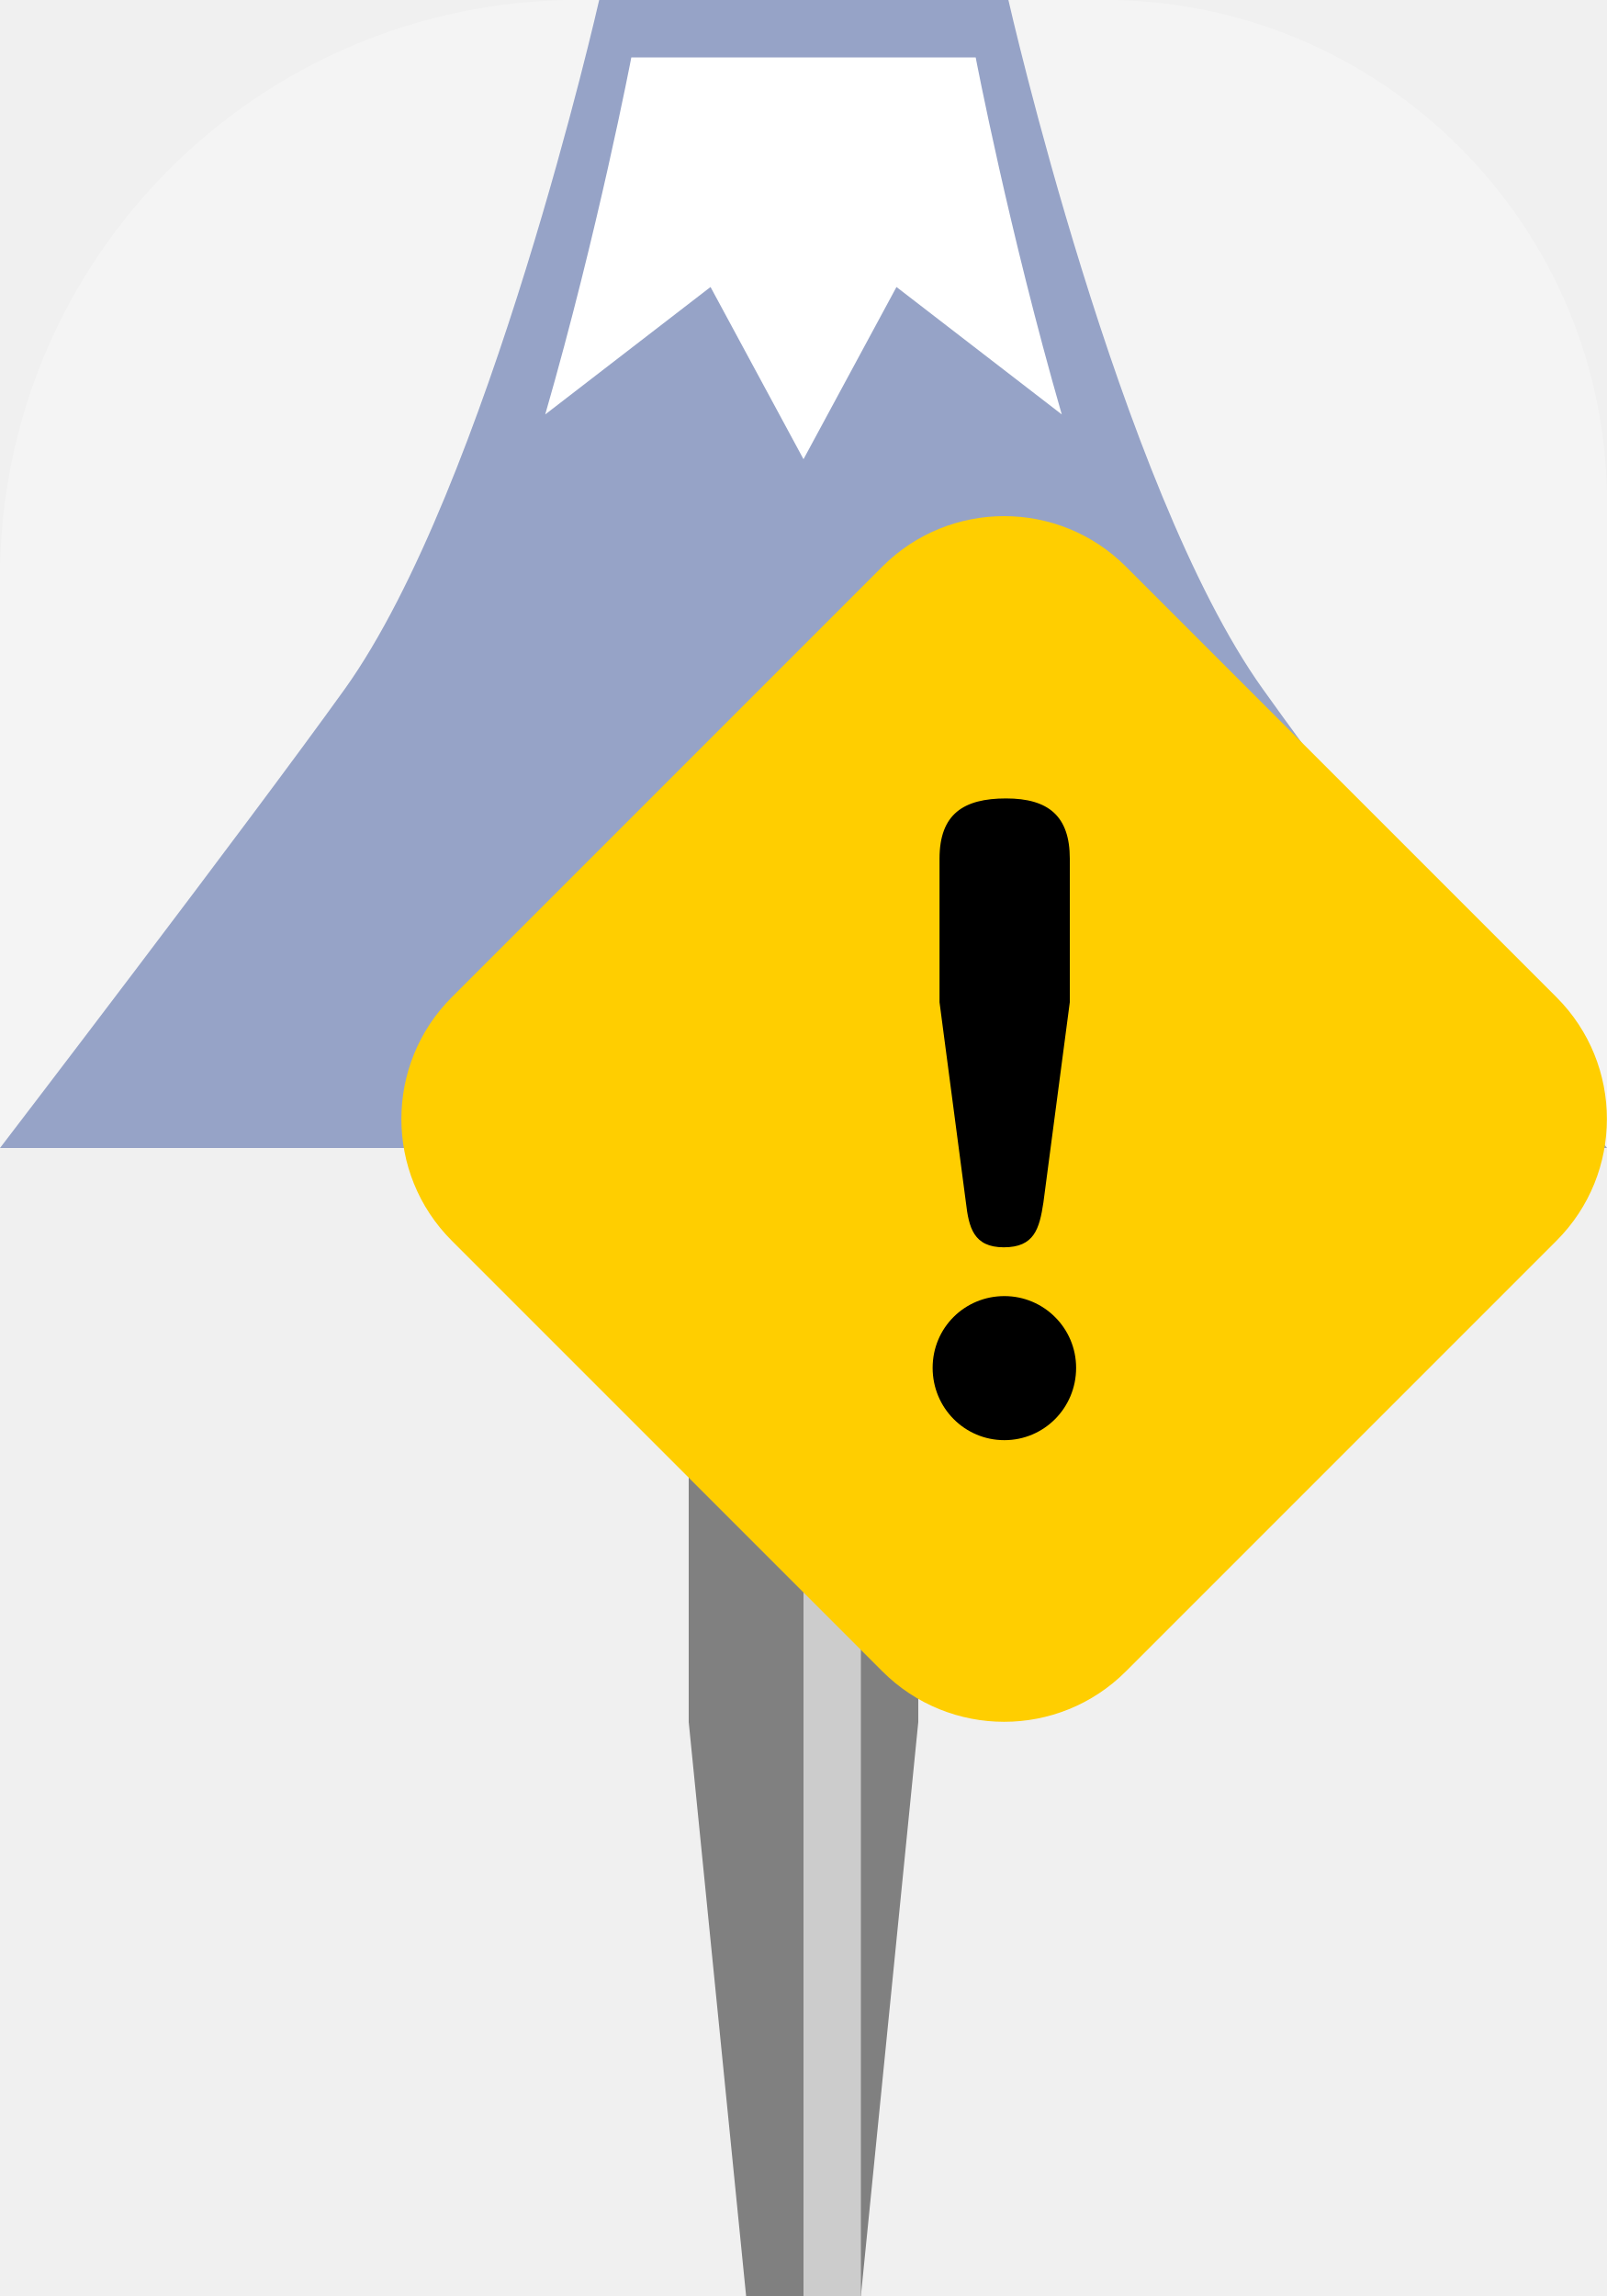
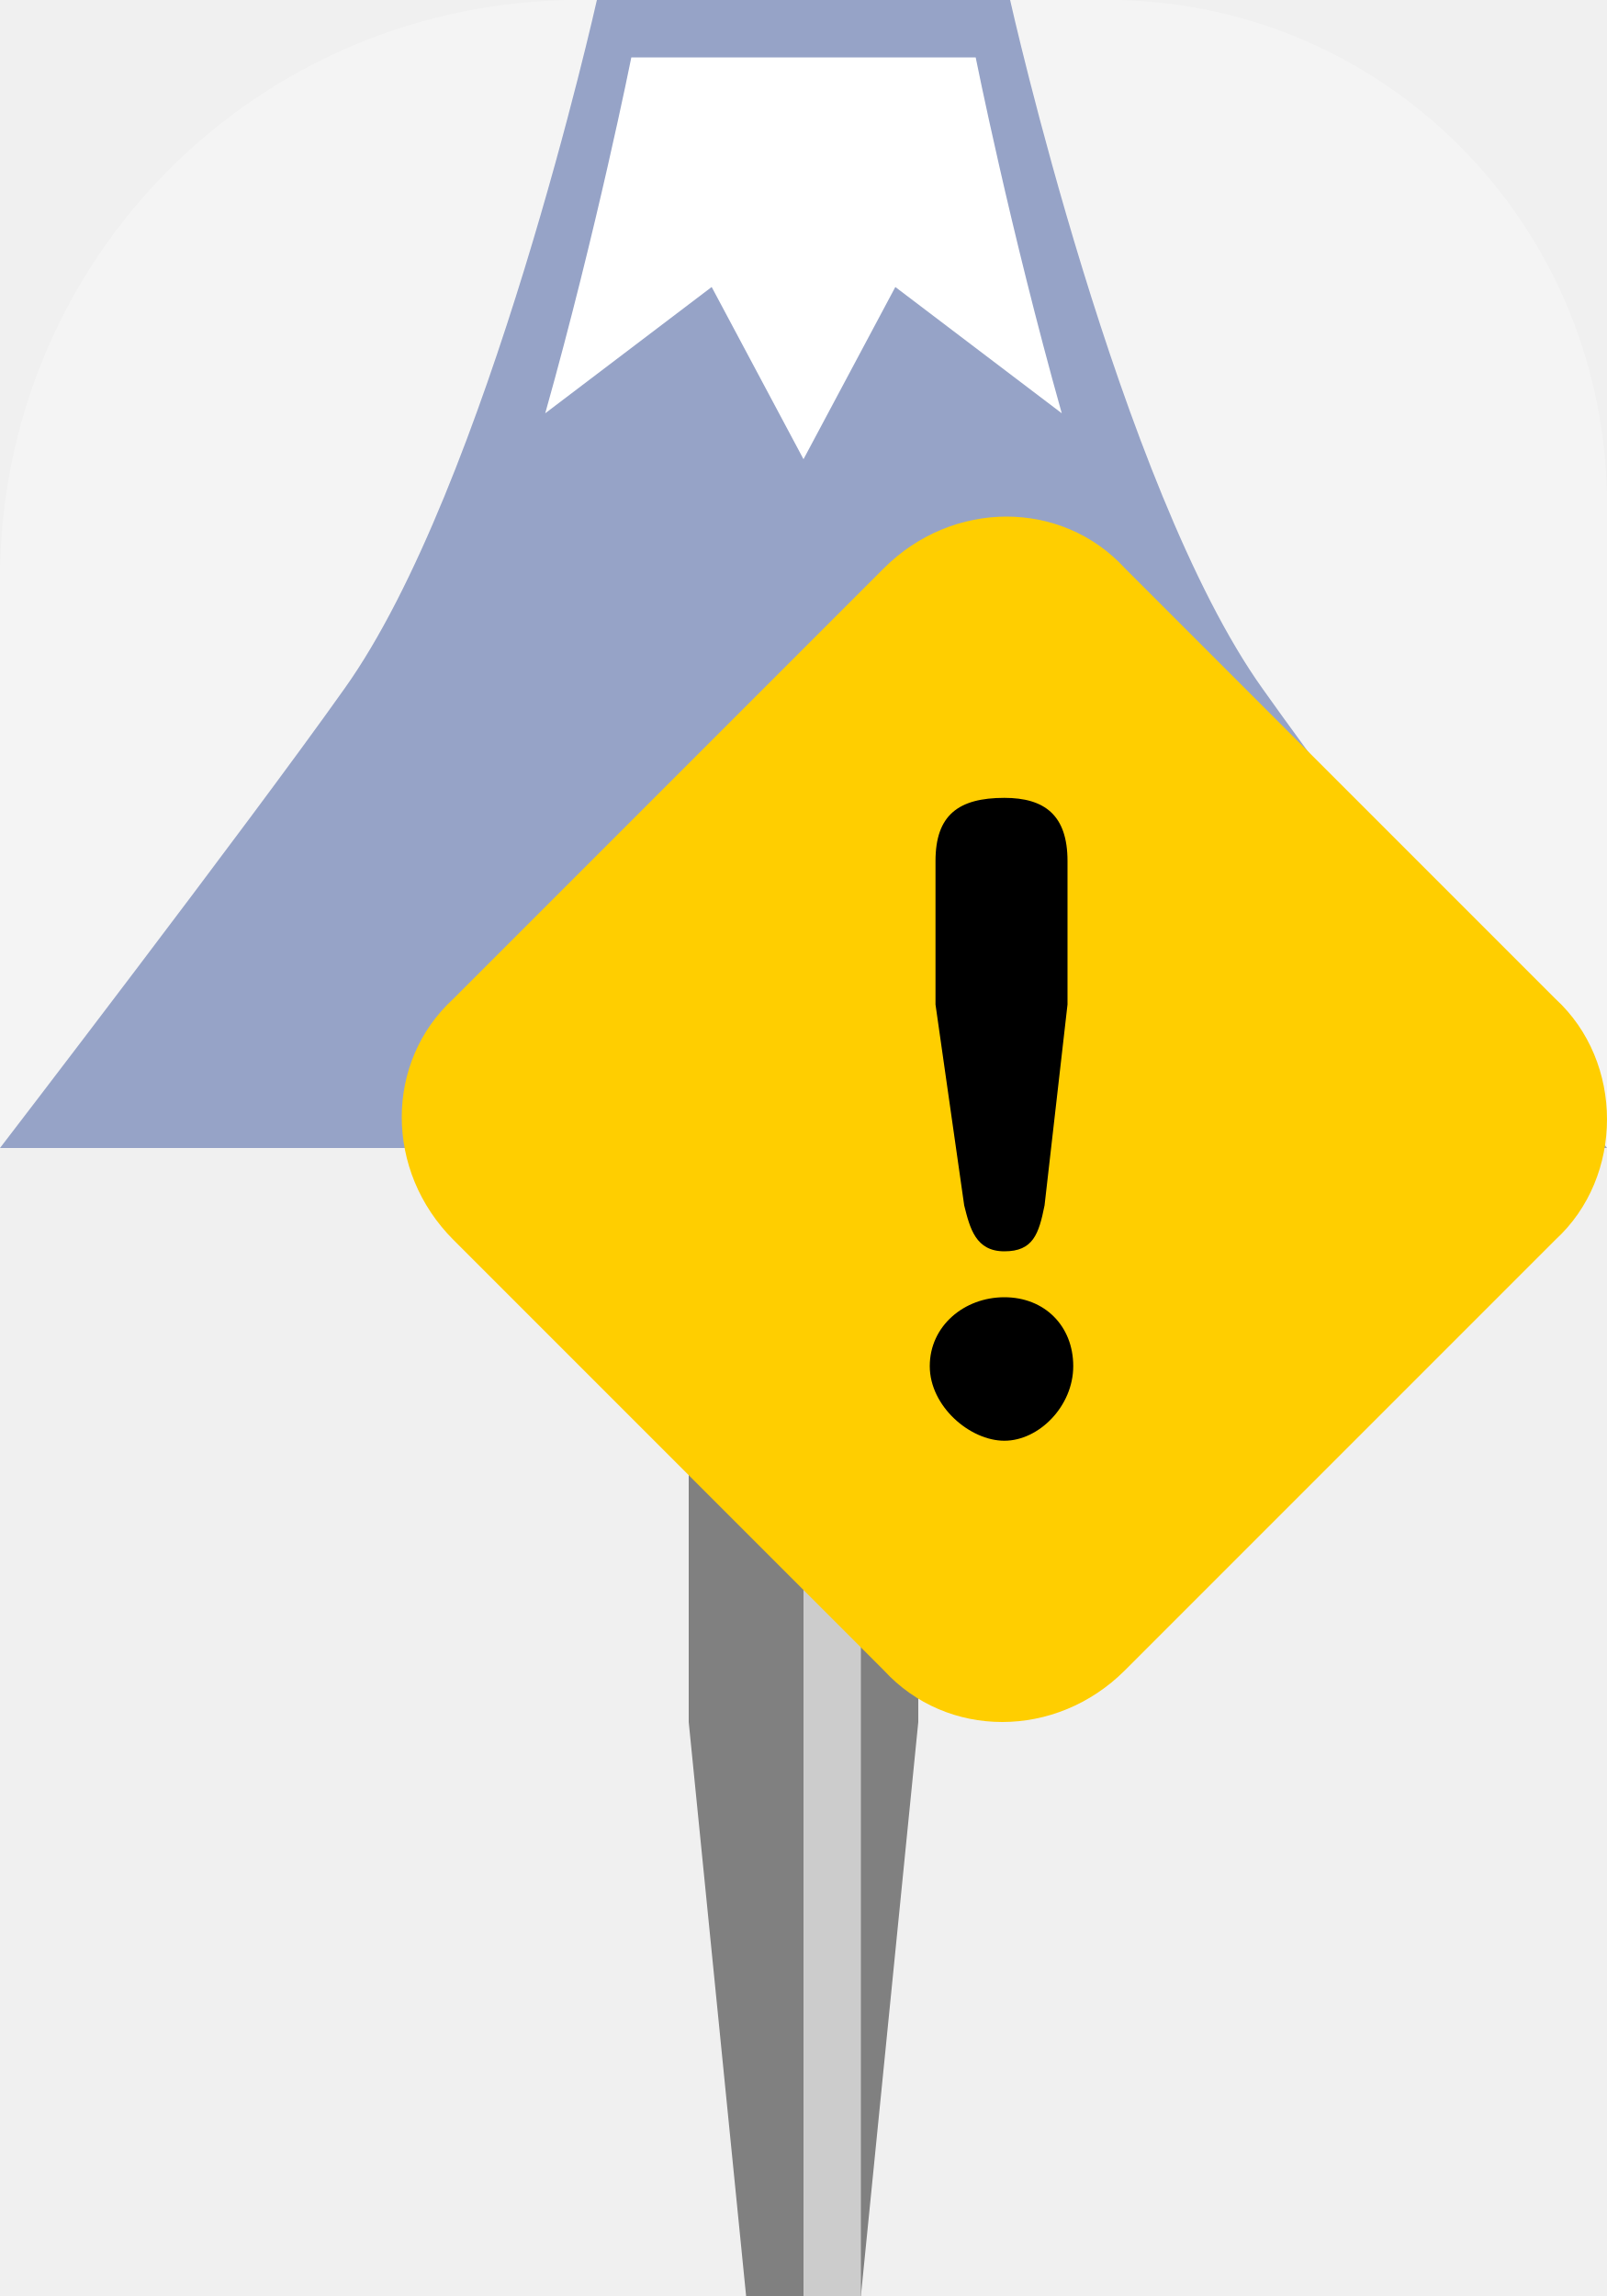
- <svg xmlns="http://www.w3.org/2000/svg" viewBox="0 0 28 40">
-   <defs>
-     <style>
-       .cls-1, .cls-2 {
-         fill: #fff;
-       }
- 
-       .cls-2 {
-         opacity: .3;
-       }
- 
-       .cls-3 {
-         fill: gray;
-       }
- 
-       .cls-4 {
-         fill: #697caf;
-       }
- 
-       .cls-5 {
-         fill: #ffce00;
-       }
- 
-       .cls-6 {
-         fill: #ccc;
-       }
-     </style>
-   </defs>
-   <g id="_ピン" data-name="ピン">
+ <svg xmlns="http://www.w3.org/2000/svg" version="1.1" x="0px" y="0px" viewBox="0 0 28 40" style="enable-background:new 0 0 28 40;" xml:space="preserve">
+   <style type="text/css">
+ 	.st0{display:none;}
+ 	.st1{fill:#808080;}
+ 	.st2{fill:#CCCCCC;}
+ 	.st3{fill:#697CAF;}
+ 	.st4{fill:#FFFFFF;}
+ 	.st5{fill:#1B1464;}
+ 	.st6{fill:#2E3192;}
+ 	.st7{opacity:0.3;fill:#FFFFFF;}
+ 	.st8{fill:#FFCE00;}
+ 	.st9{fill:#7C7C7C;}
+ 	.st10{fill:#FF0000;}
+ 	.st11{fill:#F2F2F2;}
+ </style>
+   <g id="ガイド_00000162338702563158607440000009963323815856875396_" class="st0">
+ </g>
+   <g id="ピン">
    <g>
      <g>
-         <polygon class="cls-3" points="15 40 13 40 12 30 16 30 15 40" />
-         <rect class="cls-6" x="14" y="30" width="1" height="10" />
+         <polygon class="st1" points="15,40 13,40 12,30 16,30    " />
+         <rect x="14" y="30" class="st2" width="1" height="10" />
      </g>
      <g>
-         <rect class="cls-3" x="12" y="20" width="4" height="10" />
-         <rect class="cls-6" x="14" y="20" width="1" height="10" />
+         <rect x="12" y="20" class="st1" width="4" height="10" />
+         <rect x="14" y="20" class="st2" width="1" height="10" />
      </g>
    </g>
  </g>
-   <g id="_ノーマル" data-name="ノーマル">
-     <path id="_富士山" data-name="富士山" class="cls-4" d="M22,12c-2.5-3.5-4.43-12-4.43-12h-7.13s-1.93,8.5-4.43,12C4.31,14.37,0,20,0,20H28s-4.31-5.63-6-8Z" />
-     <g id="_山頂" data-name="山頂">
-       <path class="cls-1" d="M17,1h-6s-.58,3.03-1.5,6.22l2.88-2.22,1.62,3,1.62-3,2.88,2.22c-.92-3.19-1.5-6.22-1.5-6.22Z" />
+   <g id="ノーマル">
+     <path id="富士山" class="st3" d="M22,12c-2.5-3.5-4.4-12-4.4-12H14h-3.6c0,0-1.9,8.5-4.4,12c-1.7,2.4-6,8-6,8h14h14   C28,20,23.7,14.4,22,12z" />
+     <g id="山頂">
+       <path class="st4" d="M17,1h-3h-3c0,0-0.6,3-1.5,6.2L12.4,5L14,8l1.6-3l2.9,2.2C17.6,4,17,1,17,1z" />
    </g>
  </g>
-   <g id="_要調査" data-name="要調査">
-     <path id="_白ベール" data-name="白ベール" class="cls-2" d="M10.07,0h9.17c4.84,0,8.76,3.93,8.76,8.76v11.24H0V10.07C0,4.51,4.51,0,10.07,0Z" />
+   <g id="要調査">
+     <path id="白ベール" class="st7" d="M28,20H0v-9.9C0,4.5,4.5,0,10.1,0h9.2C24.1,0,28,3.9,28,8.8V20z" />
    <g>
-       <rect class="cls-5" x="9.19" y="11.19" width="16.61" height="16.61" rx="3" ry="3" transform="translate(-8.66 18.08) rotate(-45)" />
-       <path d="M18.75,23.83c0,.7-.56,1.26-1.25,1.26s-1.25-.56-1.25-1.26,.56-1.25,1.25-1.25,1.25,.56,1.25,1.25Zm-.57-2.88c-.07,.46-.16,.78-.69,.78s-.61-.35-.66-.78l-.46-3.49v-2.5c0-.78,.42-1.05,1.16-1.05s1.11,.31,1.11,1.05v2.5l-.46,3.49Z" />
+       <path class="st8" d="M27.1,21.6l-7.5,7.5c-1.2,1.2-3.1,1.2-4.2,0l-7.5-7.5c-1.2-1.2-1.2-3.1,0-4.2l7.5-7.5c1.2-1.2,3.1-1.2,4.2,0    l7.5,7.5C28.3,18.5,28.3,20.5,27.1,21.6z" />
+       <g>
+         <path d="M18.7,23.8c0,0.7-0.6,1.3-1.2,1.3s-1.3-0.6-1.3-1.3c0-0.7,0.6-1.2,1.3-1.2S18.7,23.1,18.7,23.8z M18.2,21     c-0.1,0.5-0.2,0.8-0.7,0.8c-0.5,0-0.6-0.4-0.7-0.8l-0.5-3.5V15c0-0.8,0.4-1.1,1.2-1.1c0.7,0,1.1,0.3,1.1,1.1v2.5L18.2,21z" />
+       </g>
    </g>
  </g>
</svg>
